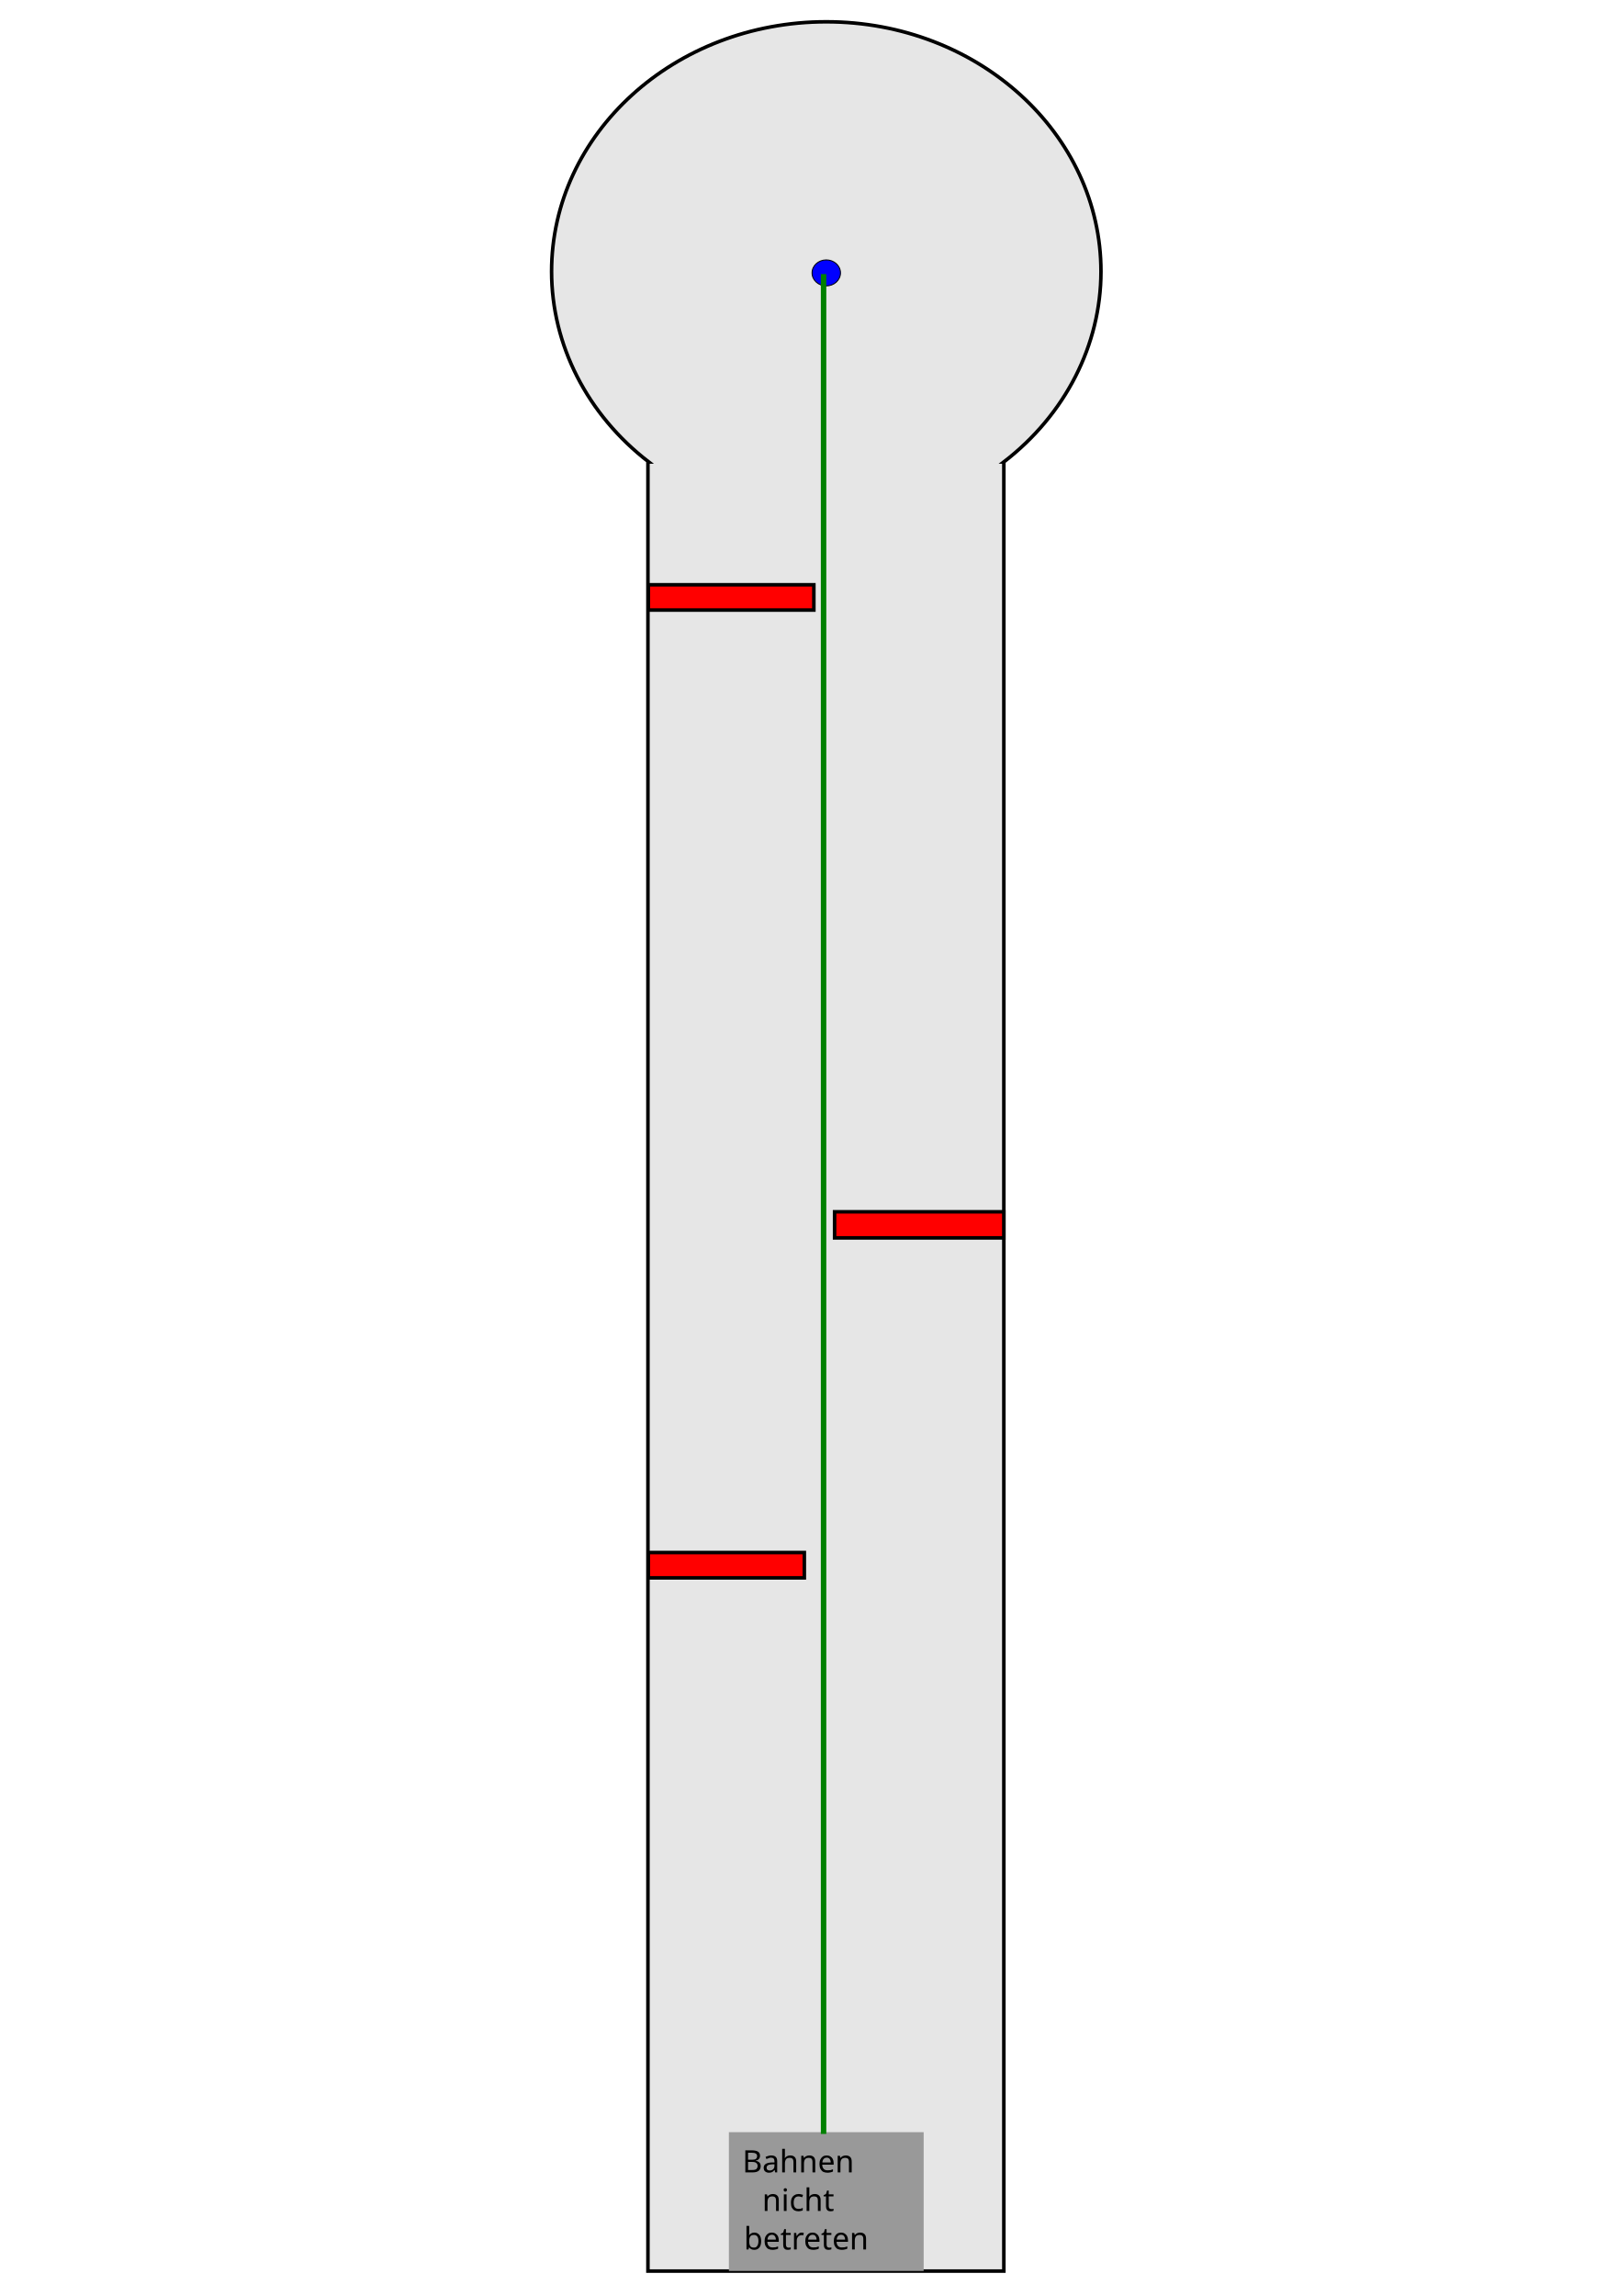
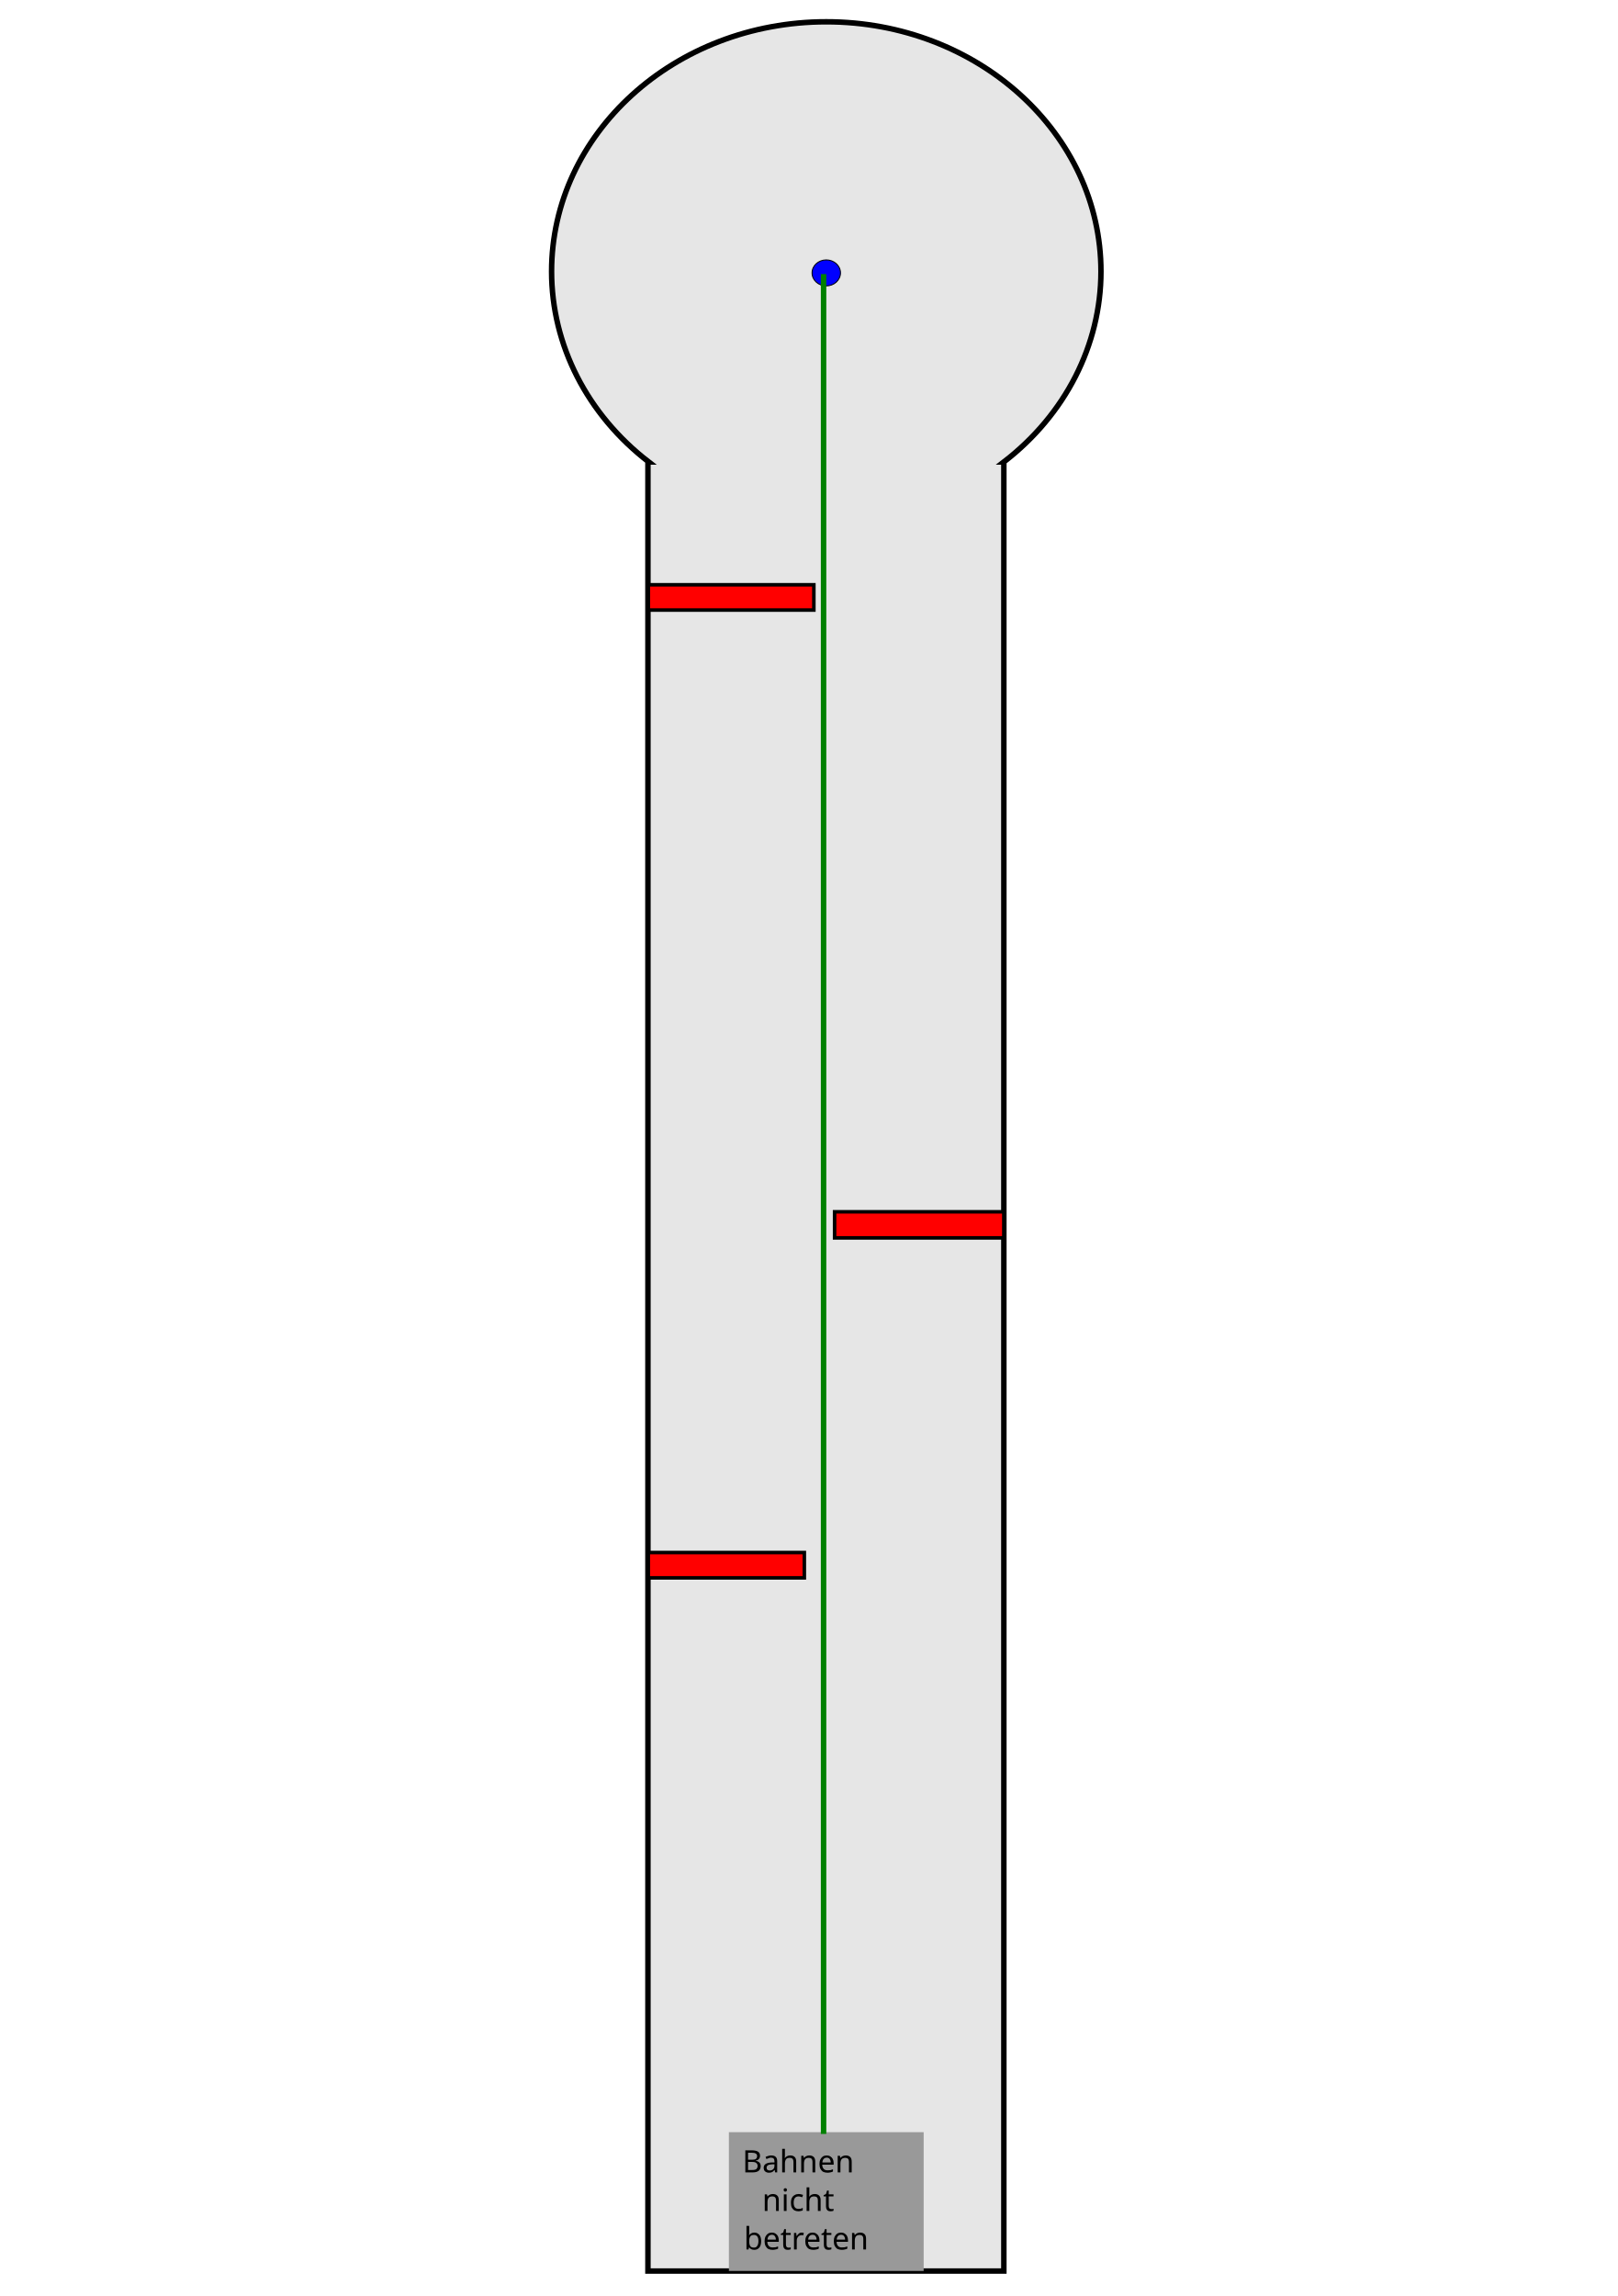
<svg xmlns="http://www.w3.org/2000/svg" width="148mm" height="210mm" viewBox="0 0 148 210" version="1.1" id="svg5">
  <defs id="defs2" />
  <g id="layer2" style="display:inline">
-     <path id="path1098" style="fill:#e6e6e6;stroke:#000000;stroke-width:0.324;stroke-linecap:round;stroke-miterlimit:4;stroke-dasharray:none" d="M 75.584,1.993 A 25.128,22.846 0 0 0 50.456,24.84 25.128,22.846 0 0 0 59.342,42.252 h -0.072 V 207.72 H 91.828 V 42.252 h -0.002 A 25.128,22.846 0 0 0 100.712,24.84 25.128,22.846 0 0 0 75.584,1.993 Z" />
+     <path id="path1098" style="fill:#e6e6e6;stroke:#000000;stroke-width:0.5;stroke-linecap:round;stroke-miterlimit:4;stroke-dasharray:none" d="M 75.584,1.993 A 25.128,22.846 0 0 0 50.456,24.84 25.128,22.846 0 0 0 59.342,42.252 h -0.072 V 207.72 H 91.828 V 42.252 h -0.002 A 25.128,22.846 0 0 0 100.712,24.84 25.128,22.846 0 0 0 75.584,1.993 Z" />
    <rect style="fill:#999999;stroke:none;stroke-width:0.324;stroke-linecap:round;stroke-miterlimit:4;stroke-dasharray:none" id="rect43" width="17.816" height="12.693" x="66.676" y="195.015" />
    <ellipse style="display:inline;fill:#0000ff;stroke:#000000;stroke-width:0.087;stroke-linecap:round;stroke-miterlimit:4;stroke-dasharray:none" id="path1982" cx="75.584" cy="24.96" rx="1.3" ry="1.189" />
    <rect style="fill:#ff0000;stroke:#000000;stroke-width:0.324;stroke-linecap:round;stroke-miterlimit:4;stroke-dasharray:none" id="rect1216" width="14.273" height="2.321" x="59.304" y="141.999" />
    <rect style="display:inline;fill:#ff0000;stroke:#000000;stroke-width:0.324;stroke-linecap:round;stroke-miterlimit:4;stroke-dasharray:none" id="rect1216-4" width="15.48" height="2.384" x="76.345" y="110.835" />
    <rect style="display:inline;fill:#ff0000;stroke:#000000;stroke-width:0.324;stroke-linecap:round;stroke-miterlimit:4;stroke-dasharray:none" id="rect1216-2" width="15.139" height="2.312" x="59.309" y="53.486" />
  </g>
  <g id="layer3" style="display:inline">
    <path style="fill:#008000;stroke:#008000;stroke-width:0.5;stroke-linecap:butt;stroke-linejoin:miter;stroke-miterlimit:4;stroke-dasharray:none;stroke-opacity:1" d="M 75.337,195.177 V 25.07" id="path1607" />
    <text xml:space="preserve" style="font-style:normal;font-weight:normal;font-size:2.822px;line-height:1.25;font-family:sans-serif;display:inline;fill:#000000;fill-opacity:1;stroke:none;stroke-width:0.265" x="75.584" y="198.691" id="text2176">
      <tspan id="tspan2174" style="font-size:2.822px;text-align:center;text-anchor:middle;stroke-width:0.265" x="75.584" y="198.691">Bahnen</tspan>
      <tspan style="font-size:2.822px;text-align:center;text-anchor:middle;stroke-width:0.265" x="75.584" y="202.219" id="tspan2178">nicht</tspan>
      <tspan style="font-size:2.822px;text-align:center;text-anchor:middle;stroke-width:0.265" x="75.584" y="205.747" id="tspan2180">betreten</tspan>
    </text>
  </g>
</svg>
